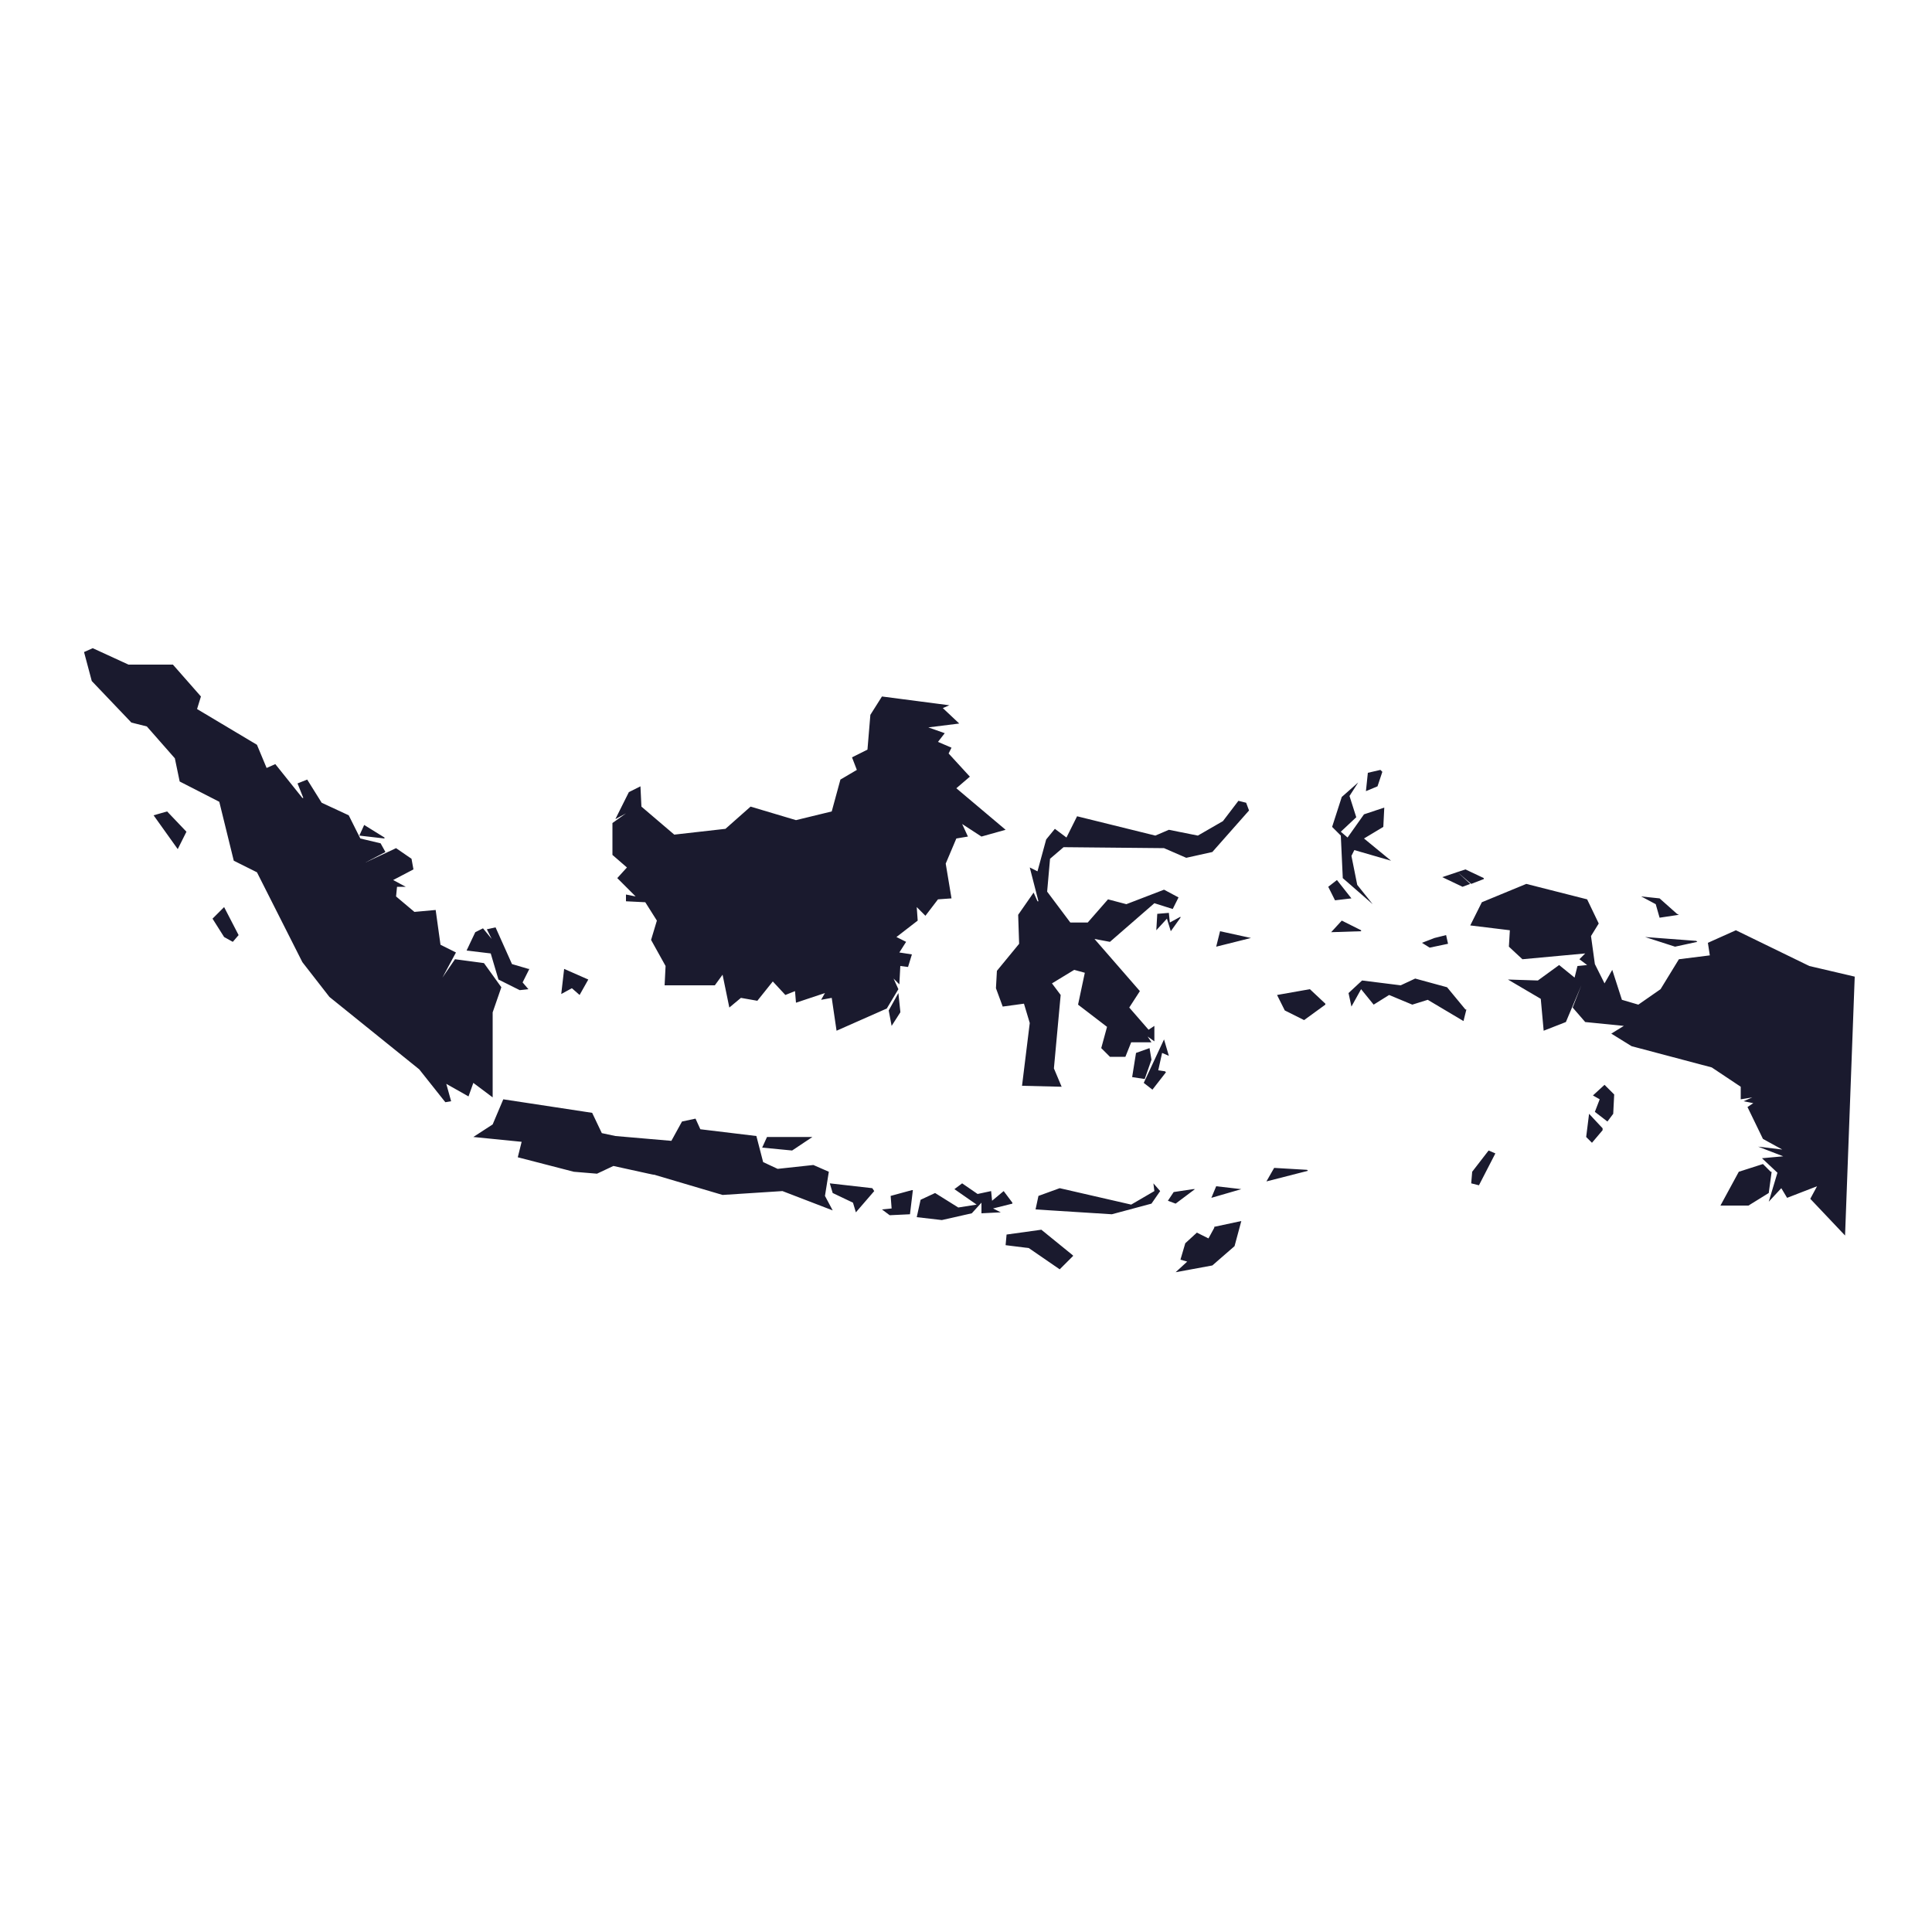
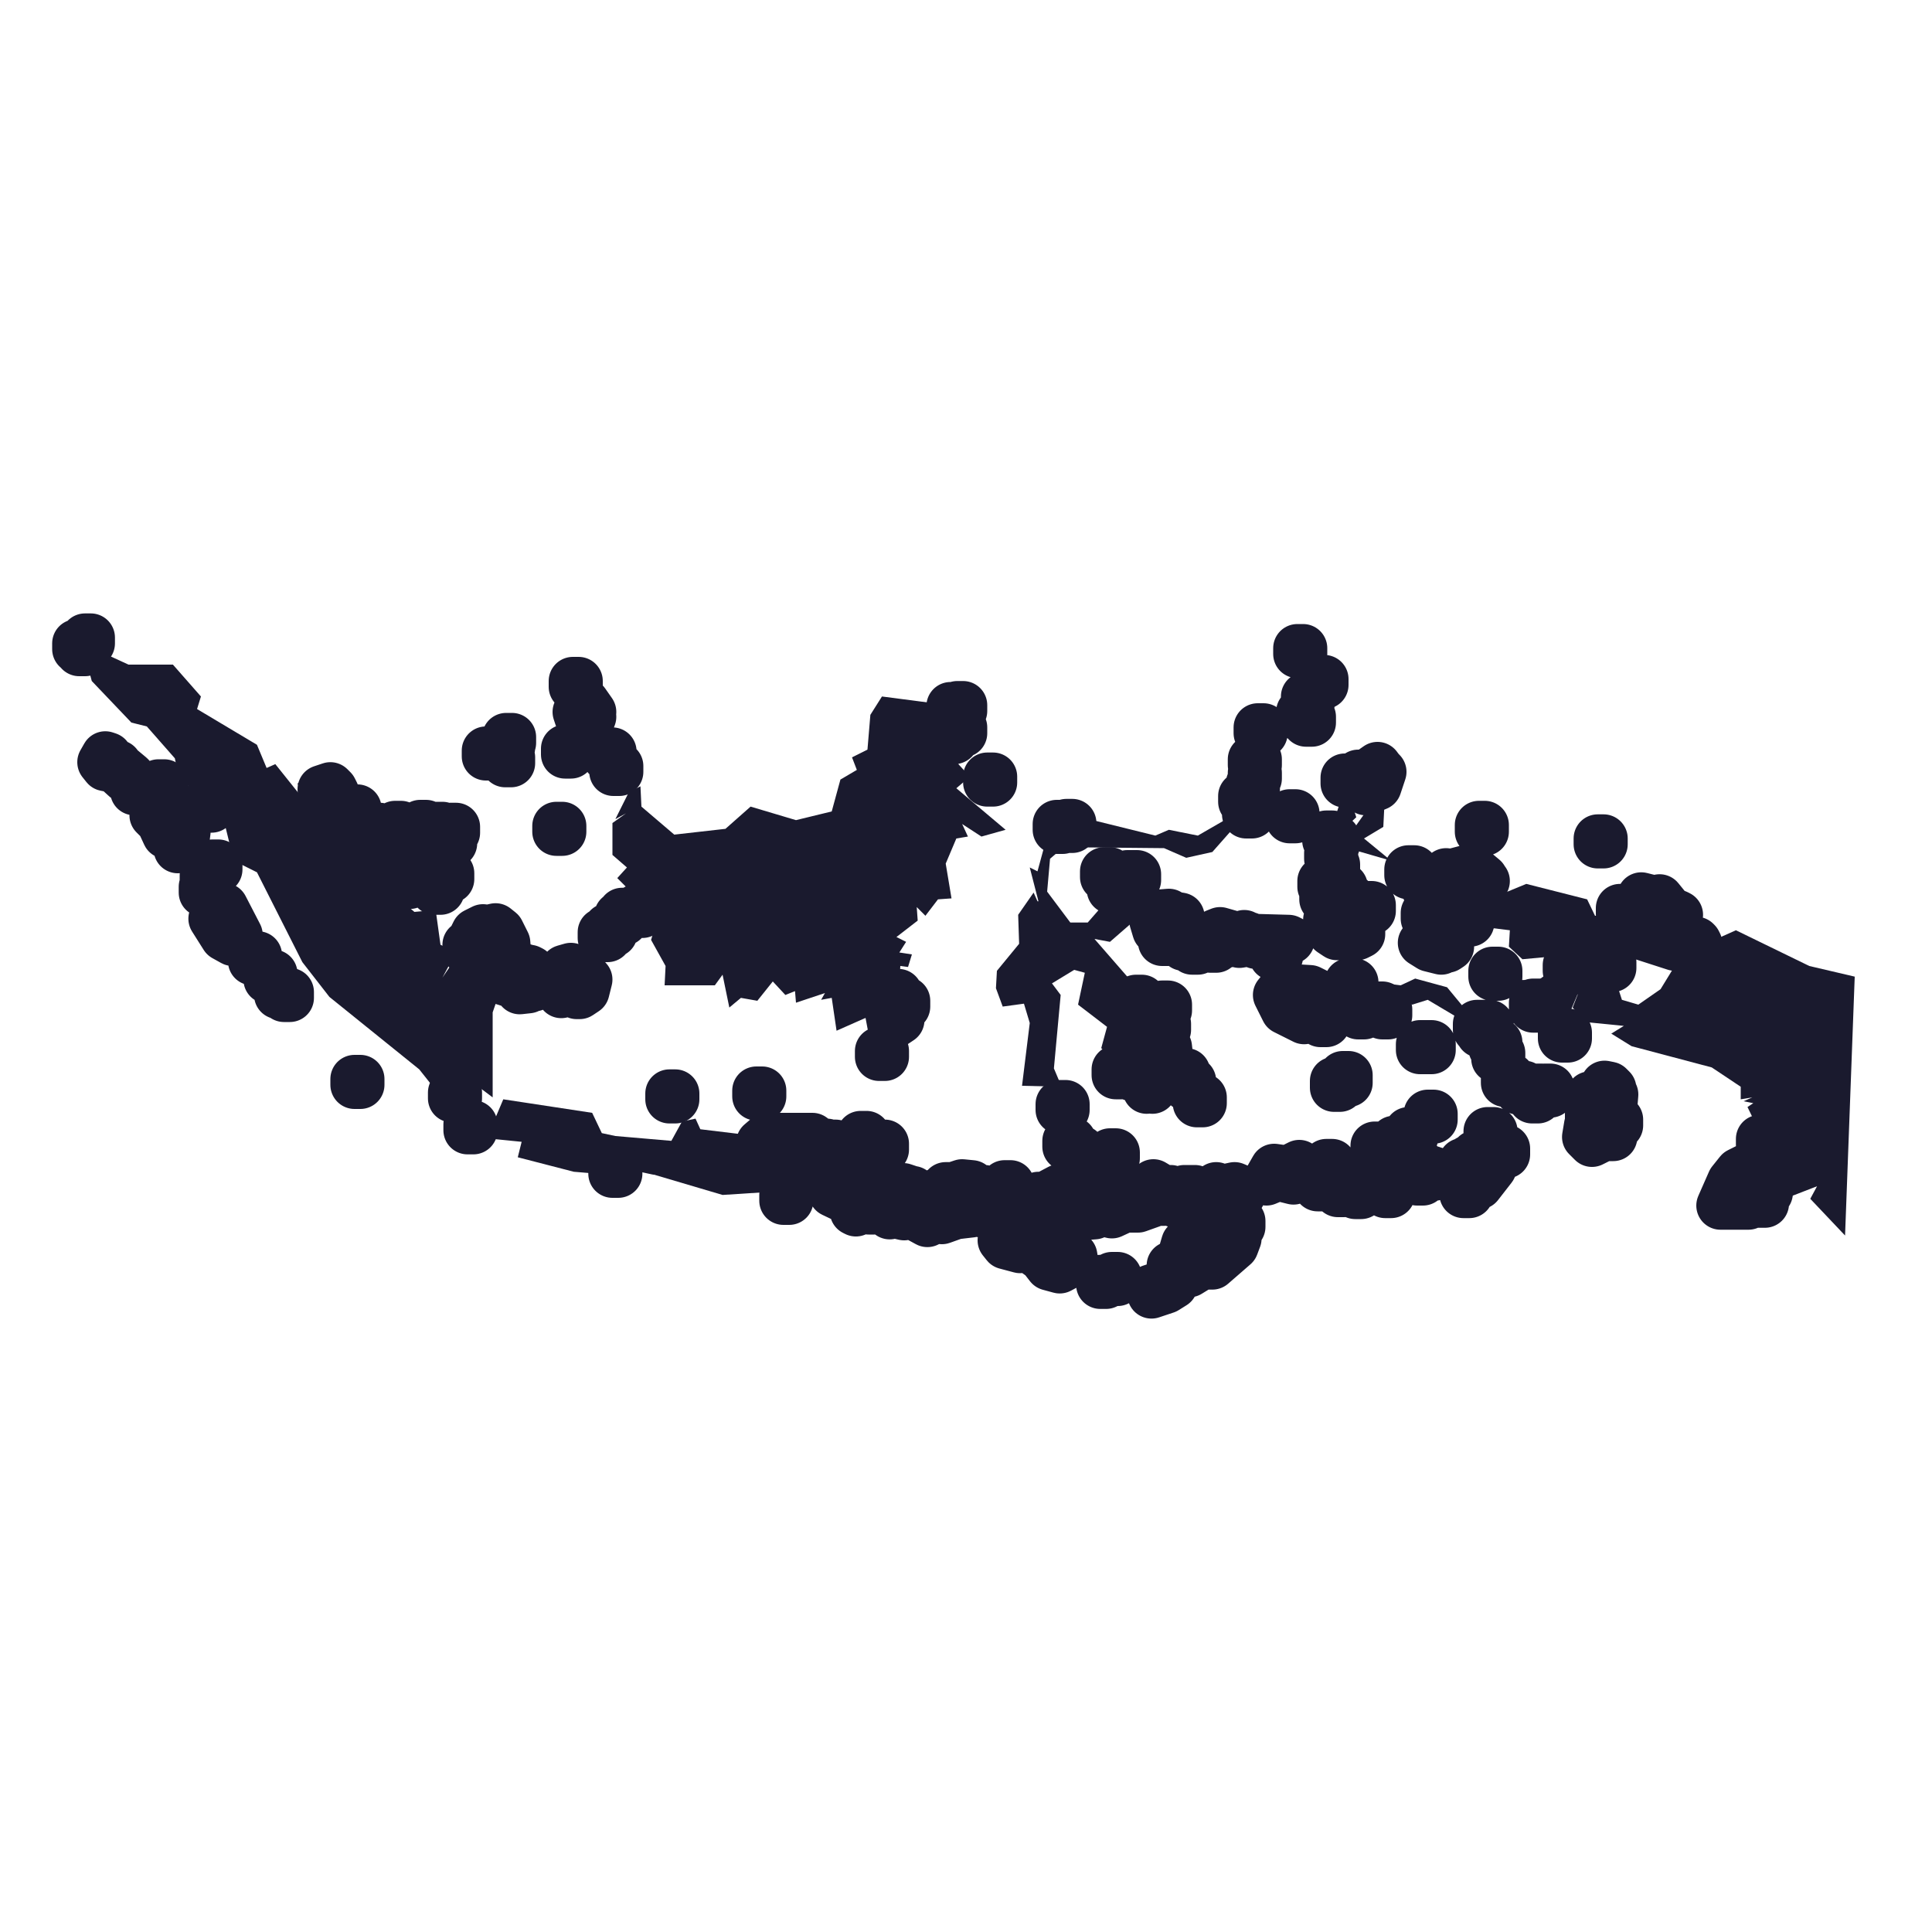
<svg xmlns="http://www.w3.org/2000/svg" viewBox="0 0 200 200">
-   <path fill="#1a1a2e" fill-rule="evenodd" d="M98.3 73L97.6 73.3L99.3 74.9L96.1 75.3L97.8 75.9L97.1 76.8L98.5 77.4L98.2 78L100.4 80.4L99 81.6L104.1 85.9L101.6 86.6L99.6 85.3L100.2 86.6L99 86.8L97.9 89.4L98.5 93L97.1 93.1L95.8 94.8L94.9 93.9L95 95.3L92.8 97L93.8 97.5L93.1 98.6L94.4 98.8L94 100.1L93.2 100L93.1 101.9L92.5 101.3L93 102.4L91.8 104.4L86.6 106.7L86.1 103.3L85 103.5L85.4 102.8L82.4 103.8L82.3 102.6L81.3 103L80 101.6L78.4 103.6L76.7 103.3L75.5 104.3L74.8 100.9L74 102L68.8 102L68.9 100L67.4 97.3L68 95.3L66.8 93.4L64.8 93.3L64.8 92.6L65.8 92.8L63.9 90.9L64.9 89.8L63.4 88.5L63.4 85.2L64.8 84.2L63.7 84.8L65.1 82L66.3 81.4L66.4 83.5L69.8 86.4L75.1 85.8L77.7 83.5L82.4 84.9L86.1 84L87 80.7L88.7 79.7L88.2 78.4L89.8 77.6L90.1 74L91.3 72.1L98.2 73ZM31.4 82.6L30.8 81.1L31.8 80.7L33.3 83.1L36.1 84.4L37.3 86.8L39.4 87.3L39.9 88.2L37.8 89.3L41 87.8L42.6 88.9L42.8 90L40.7 91.1L42 91.8L41.1 91.8L41 92.8L42.9 94.4L45.1 94.2L45.6 97.8L47.2 98.6L45.8 101.2L47.1 99.3L50.1 99.7L51.9 102.2L51 104.8L51 113.6L49 112.1L48.5 113.5L46.2 112.2L46.7 114L46.1 114.1L43.4 110.7L34.1 103.2L31.3 99.6L26.6 90.3L24.2 89.1L22.7 83L18.6 80.9L18.1 78.5L15.2 75.2L13.6 74.8L9.5 70.5L8.7 67.5L9.6 67.1L13.3 68.8L17.9 68.8L20.8 72.1L20.4 73.4L26.6 77.1L27.6 79.5L28.5 79.1L31.3 82.6ZM107.5 93.3L106.6 89.8L107.4 90.2L108.3 86.9L109.2 85.8L110.4 86.7L111.5 84.5L119.6 86.5L121 85.9L124 86.5L126.6 85L128.2 82.9L129 83.1L129.3 83.9L125.5 88.2L122.8 88.8L120.5 87.8L110.1 87.7L108.7 88.9L108.4 92.3L110.8 95.5L112.6 95.5L114.7 93.1L116.6 93.6L120.5 92.1L122 92.9L121.4 94.1L119.5 93.5L114.9 97.5L113.3 97.2L118 102.6L116.9 104.3L118.9 106.6L119.5 106.2L119.5 107.8L118.8 107.3L119.2 107.9L117.1 107.9L116.5 109.4L114.9 109.4L114 108.5L114.6 106.3L111.6 104L112.3 100.7L111.2 100.4L108.9 101.8L109.8 103L109.1 110.6L109.9 112.5L105.8 112.4L106.6 105.9L106 103.9L103.8 104.2L103.1 102.3L103.2 100.5L105.5 97.7L105.4 94.7L107 92.4L107.4 93.3ZM67.6 121.6L63.5 120.7L61.8 121.5L59.4 121.3L53.6 119.8L54 118.2L49 117.7L51 116.4L52.1 113.8L61.3 115.2L62.3 117.3L63.7 117.6L69.5 118.1L70.6 116.1L72 115.8L72.5 116.9L78.3 117.6L79 120.3L80.5 121L84.2 120.6L85.8 121.3L85.4 123.8L86.2 125.3L81 123.3L74.8 123.7L67.7 121.6ZM139 90.8L138.8 86.5L137.9 85.6L138.9 82.5L140.6 81L139.7 82.4L140.4 84.6L138.8 86.1L139.5 86.7L141.2 84.3L143.3 83.6L143.2 85.6L141.2 86.8L144 89.1L140.2 88L139.9 88.6L140.5 91.6L142.1 93.6L139 90.9ZM151.8 104.5L151.5 105.7L147.8 103.5L146.2 104L143.8 103L142.2 104L140.9 102.4L139.9 104.2L139.6 102.8L141 101.5L145 102L146.5 101.3L149.8 102.2L151.7 104.5ZM104.8 124.6L102.8 125.1L103.6 125.5L101.6 125.6L101.6 124.5L100.6 125.6L97.5 126.3L94.9 126L95.3 124.2L96.8 123.5L99.2 125L101.1 124.7L98.8 123.1L99.6 122.5L101.2 123.6L102.6 123.3L102.7 124.3L103.9 123.3L104.8 124.5ZM120.1 123.3L119.2 124.6L115.1 125.7L107.2 125.2L107.5 123.8L109.7 123L117.1 124.7L119.5 123.3L119.4 122.5L120.1 123.3ZM125.7 127L128.5 126.4L127.8 129L125.5 131L121.7 131.7L122.9 130.6L122.2 130.4L122.7 128.7L123.9 127.6L125.1 128.2L125.7 127.1ZM54.8 100.3L54.1 101.7L54.7 102.4L53.8 102.5L51.6 101.4L50.8 98.7L48.3 98.4L49.2 96.5L50 96.1L50.9 97.2L50.4 96.2L51.3 96L53 99.8L54.7 100.3ZM111.1 130L109.7 131.4L106.5 129.2L104.1 128.9L104.2 127.8L107.8 127.3L111 129.9ZM137.2 104L135 105.6L133 104.6L132.2 103L135.6 102.4L137.2 103.9ZM90.5 123.3L88.6 125.5L88.3 124.5L86.2 123.5L85.9 122.5L90.3 123ZM94.5 123.2L94.2 125.7L92.1 125.8L91.3 125.2L92.3 125.1L92.2 123.8L94.4 123.2ZM60.9 101.4L60 103L59.2 102.3L58.1 102.9L58.4 100.3L60.9 101.4ZM84.1 117.7L82 119.1L78.9 118.8L79.4 117.7L84.1 117.7ZM120.7 111L119.3 112.8L118.4 112.1L120.5 107.6L121 109.3L120.3 109L119.9 110.8L120.6 110.9ZM19.3 86.1L18.4 87.9L15.9 84.4L17.3 84L19.3 86.1ZM167 115.3L166.4 116.1L165.1 115.1L165.6 113.8L164.9 113.4L166.1 112.3L167.1 113.3L167 115.3ZM24.7 96.8L24.1 97.5L23.2 97L22 95.1L23.2 93.9L24.7 96.8ZM154.8 119.4L153.1 122.7L152.3 122.5L152.4 121.3L154.1 119.1L154.8 119.4ZM153.6 91L152.3 91.5L150.9 90.3L152.2 91.5L151.4 91.8L149.3 90.8L151.7 90L153.6 90.9ZM119.2 109.7L118.5 111.7L117.2 111.5L117.6 109L119 108.5L119.2 109.7ZM129.5 97.1L125.9 98L126.3 96.4L129.5 97.1ZM173.8 94.7L171.8 95L171.4 93.6L169.9 92.8L171.8 93L173.6 94.6ZM135.4 121.2L131.1 122.3L131.9 120.9L135.3 121.1ZM140.9 96.4L137.8 96.5L138.9 95.3L140.9 96.3ZM165.9 117L164.8 118.3L164.2 117.7L164.5 115.3L165.9 116.8ZM175.7 97.5L173.4 98L170.3 97L175.6 97.4ZM122.2 95L121.2 96.4L120.8 95.1L119.7 96.3L119.8 94.6L121 94.5L121.1 95.5L122.2 94.9ZM143.1 79.9L142.6 81.4L141.4 81.9L141.6 80L142.9 79.7ZM128.5 123.1L125.4 124L125.9 122.8L128.5 123.1ZM93.2 104.8L92.3 106.2L92 104.6L93 102.8L93.2 104.7ZM149.9 97.7L148 98.1L147.2 97.6L148.5 97.1L149.7 96.8L149.9 97.7ZM139.9 93L138.2 93.2L137.5 91.8L138.4 91.1L139.9 93ZM39.8 86.8L37.2 86.5L37.7 85.4L39.8 86.7ZM123.7 123.1L121.7 124.6L120.9 124.3L121.5 123.4L123.5 123.1ZM192 101.1L191 127.9L187.4 124.1L188.1 122.8L185 124L184.4 123L183.1 124.4L184 121.4L182.4 119.9L184.6 119.7L182 118.7L184.5 119L182.5 117.9L180.9 114.6L181.5 114.2L180.5 114L181.4 113.6L180.2 113.8L180.2 112.5L177.2 110.5L168.9 108.3L166.8 107L168.1 106.2L164.1 105.8L162.8 104.3L163.7 102L162.1 105.8L159.8 106.7L159.5 103.4L156.1 101.4L159.2 101.5L161.4 99.9L163 101.2L163.3 100L164.3 99.9L163.5 99.3L164.1 98.7L157.6 99.3L156.2 98L156.3 96.3L152.2 95.8L153.4 93.4L158 91.5L164.3 93.1L165.5 95.6L164.7 96.9L165.1 99.8L166.1 101.8L166.9 100.4L167.9 103.5L169.6 104L171.9 102.4L173.8 99.3L177 98.9L176.8 97.6L179.7 96.3L187.3 100L192 101.1ZM183.4 121.3L183.1 123.5L181 124.8L178.1 124.8L180 121.3L182.5 120.5L183.3 121.3Z" />
+   <path fill="#1a1a2e" fill-rule="evenodd" d="M98.3 73L97.6 73.3L99.3 74.9L96.1 75.3L97.8 75.9L97.1 76.8L98.5 77.4L98.2 78L100.4 80.4L99 81.6L104.1 85.9L101.6 86.6L99.6 85.3L100.2 86.6L99 86.8L97.9 89.4L98.5 93L97.1 93.1L95.8 94.8L94.9 93.9L95 95.3L92.8 97L93.8 97.5L93.1 98.6L94.4 98.8L94 100.1L93.2 100L93.1 101.9L92.5 101.3L93 102.4L91.8 104.4L86.6 106.7L86.1 103.3L85 103.5L85.4 102.8L82.4 103.8L82.3 102.6L81.3 103L80 101.6L78.4 103.6L76.7 103.3L75.5 104.3L74.8 100.9L74 102L68.8 102L68.9 100L67.4 97.3L68 95.3L66.8 93.4L64.8 93.3L64.8 92.6L65.8 92.8L63.9 90.9L64.9 89.8L63.4 88.5L63.4 85.2L64.8 84.2L63.7 84.8L65.1 82L66.3 81.4L66.4 83.5L69.8 86.4L75.1 85.8L77.7 83.5L82.4 84.9L86.1 84L87 80.7L88.7 79.7L88.2 78.4L89.8 77.6L90.1 74L91.3 72.1L98.2 73ZM31.4 82.6L30.8 81.1L31.8 80.7L33.3 83.1L36.1 84.4L37.3 86.8L39.4 87.3L39.9 88.2L37.8 89.3L41 87.8L42.6 88.9L42.8 90L40.7 91.1L42 91.8L41.1 91.8L41 92.8L42.9 94.4L45.1 94.2L45.6 97.8L47.2 98.6L45.8 101.2L47.1 99.3L50.1 99.7L51.9 102.2L51 104.8L51 113.6L49 112.1L48.5 113.5L46.2 112.2L46.7 114L46.1 114.1L43.4 110.7L34.1 103.2L31.3 99.6L26.6 90.3L24.2 89.1L22.7 83L18.6 80.9L18.1 78.5L15.2 75.2L13.6 74.8L9.5 70.5L8.7 67.5L9.6 67.1L13.3 68.8L17.9 68.8L20.8 72.1L20.4 73.4L26.6 77.1L27.6 79.5L28.5 79.1L31.3 82.6ZM107.5 93.3L106.6 89.8L107.4 90.2L108.3 86.9L109.2 85.8L110.4 86.7L111.5 84.5L119.6 86.5L121 85.9L124 86.5L126.6 85L128.2 82.9L129 83.1L129.3 83.9L125.5 88.2L122.8 88.8L120.5 87.8L110.1 87.7L108.7 88.9L108.4 92.3L110.8 95.5L112.6 95.5L114.7 93.1L116.6 93.6L120.5 92.1L122 92.9L121.4 94.1L119.5 93.5L114.9 97.5L113.3 97.2L118 102.6L116.9 104.3L118.9 106.6L119.5 106.2L119.5 107.8L118.8 107.3L119.2 107.9L117.1 107.9L116.5 109.4L114.9 109.4L114 108.5L114.6 106.3L111.6 104L112.3 100.7L111.2 100.4L108.9 101.8L109.8 103L109.1 110.6L109.9 112.5L105.8 112.4L106.6 105.9L106 103.9L103.8 104.2L103.1 102.3L103.2 100.5L105.5 97.7L105.4 94.7L107 92.4L107.4 93.3ZM67.6 121.6L63.5 120.7L61.8 121.5L59.4 121.3L53.6 119.8L54 118.2L49 117.7L51 116.4L52.1 113.8L61.3 115.2L62.3 117.3L63.7 117.6L69.5 118.1L70.6 116.1L72 115.8L72.5 116.9L78.3 117.6L79 120.3L80.5 121L84.2 120.6L85.8 121.3L85.4 123.8L86.2 125.3L81 123.3L74.8 123.7L67.7 121.6ZM139 90.8L138.8 86.5L137.9 85.6L138.9 82.5L140.6 81L139.7 82.4L140.4 84.6L138.8 86.1L139.5 86.7L141.2 84.3L143.3 83.6L143.2 85.6L141.2 86.8L144 89.1L140.2 88L139.9 88.6L140.5 91.6L142.1 93.6L139 90.9ZM151.8 104.5L151.5 105.7L147.8 103.5L146.2 104L143.8 103L142.2 104L140.9 102.4L139.9 104.2L139.6 102.8L141 101.5L145 102L146.5 101.3L149.8 102.2L151.7 104.5ZM192 101.1L191 127.9L187.4 124.1L188.1 122.8L185 124L184.4 123L183.1 124.4L184 121.4L182.4 119.9L184.6 119.7L182 118.7L184.5 119L182.5 117.9L180.9 114.6L181.5 114.2L180.5 114L181.4 113.6L180.2 113.8L180.2 112.5L177.2 110.5L168.9 108.3L166.8 107L168.1 106.2L164.1 105.8L162.8 104.3L163.7 102L162.1 105.8L159.8 106.7L159.5 103.4L156.1 101.4L159.2 101.5L161.4 99.9L163 101.2L163.3 100L164.3 99.9L163.5 99.3L164.1 98.7L157.6 99.3L156.2 98L156.3 96.3L152.2 95.8L153.4 93.4L158 91.5L164.3 93.1L165.5 95.6L164.7 96.9L165.1 99.8L166.1 101.8L166.9 100.4L167.9 103.5L169.6 104L171.9 102.4L173.8 99.3L177 98.9L176.8 97.6L179.7 96.3L187.3 100L192 101.1Z" />
+   <path fill="#1a1a2e" stroke="#1a1a2e" stroke-width="5" stroke-linejoin="round" d="M104.8 124.6L104.6 125.1L103.6 124.9L102.8 125.1L103.7 125.3L103.6 125.5L102.8 125.3L101.6 125.6L101.6 124.5L100.6 125.6L98.9 125.8L97.5 126.3L96.8 126.2L96 126.6L94.9 126L95.3 125.3L95 124.8L95.3 124.2L96.8 123.5L97.7 124L97.8 123.8L98.2 123.7L98.4 124.2L98.4 123.8L99.2 125L99.9 125.1L100.3 124.7L101.1 124.7L98.8 123.1L99 122.7L99.6 122.5L100.6 122.6L101.2 123.6L101.9 123.1L102.6 123.3L102.7 124.3L103 123.4L103.9 123.3L104.2 124.7L104.8 124.5ZM120.1 123.3L119.6 123.6L119.6 124L119.2 123.9L119.2 124.6L117.8 125.1L116.4 125.1L115.1 125.7L113.6 125.3L113.3 125.8L112 125.9L111.3 125.4L111 125.6L110.3 125.3L109.1 125.5L108.6 125.2L107.6 125.6L107.2 125.2L107.5 123.8L108 123.9L109.7 123L111.9 123.5L114 124.6L114.5 124L115.5 124.1L116.1 123.9L116.1 124.2L117.1 124.7L117.9 124.6L118 124.1L119.5 123.3L119.7 123L119 123.1L119.4 122.5L119.9 122.8L120.1 123.3ZM125.7 127L127.6 126.1L127.7 126.6L128.3 126.2L128.5 126.4L128.5 127L127.7 127.1L128.1 128.2L127.8 129L125.5 131L124.4 131L123.1 131.8L121.7 131.7L121.9 131.1L122.9 130.6L122.2 130.4L122.7 128.7L123.9 127.6L124.4 128L124.7 127.8L125.1 128.2L125.7 127.1ZM54.8 100.3L55 100.4L54.6 100.6L54.1 101.7L54.7 102.4L53.8 102.5L53.5 102L51.6 101.4L51.3 100.6L51.5 100.1L51 99.7L50.8 98.7L49.9 98.3L48.9 98.6L48.3 98.4L48.3 97.8L49.3 97.2L49 96.9L49.2 96.5L50 96.1L50.5 96.7L50.3 97L50.9 97.2L50.4 96.2L51.3 96L51.8 96.4L52.4 97.6L52.5 98.8L53 99.8L54.7 100.3ZM111.1 130L111.2 130.6L109.7 131.4L108.6 131.1L107.9 130.2L106.5 129.2L105.6 129.3L104.1 128.9L103.7 128.4L104.2 127.8L106.5 127.5L107.2 127.7L107.8 127.3L108.3 128L108.9 128.1L109 128.7L109.9 128.7L111 129.9ZM137.2 104L137.1 104.7L135 105.6L133 104.6L132.2 103L132.6 102.5L133 102.8L133.9 102.3L135.6 102.4L136.6 102.9L136.5 103.4L137.3 103.6L137.2 103.9ZM90.5 123.3L90.8 123.8L89.3 124.6L88.6 125.5L88.4 125.4L88.7 125L88.3 124.5L86.2 123.5L85.9 122.5L87.4 122.9L88.8 122.3L90.3 123ZM94.5 123.2L95 123.7L94 125.3L94.2 125.7L93.8 125.8L93.8 125.5L93.6 125.9L92.3 125.6L92.1 125.8L91.3 125.2L92.3 125.1L92.2 123.8L93.5 122.9L94.4 123.2ZM60.9 101.4L60.6 102.6L60 103L59.7 103L59.2 102.3L59 102.7L58.1 102.9L58.2 101.7L57.9 101.7L58.4 100.3L59.1 100.1L59.9 100.6L60 100.4L60.9 101.4ZM84.1 117.7L84.5 118L83.6 118.3L83.5 118.6L82.4 118.6L82 119.1L80.6 119L80.4 118.7L80.5 119L78.9 118.8L78.7 118.3L79.4 117.7L84.1 117.7ZM120.7 111L120.9 111.3L119.6 111.9L119.8 112.2L119.3 112.8L119 112.6L118.7 112.8L118.4 112.1L119.4 110.9L119.1 110.9L119.3 110.2L119.1 110.2L119.5 109.8L119.7 108L120.5 107.6L120.9 108.4L121 109.3L120.7 108.9L120.3 109L119.9 110.8L120.3 110.6L120.6 110.9ZM19.3 86.1L19.1 87.7L18.4 87.9L18.1 86.8L17.2 86.4L16.6 85.1L15.9 84.4L16.7 84.4L17 83.9L17.3 84L19.3 86.1ZM167 115.3L166.4 116.1L165.1 115.1L165.5 114.7L165.2 114.3L165.6 113.8L164.9 113.4L165.5 113.5L166.1 112.8L166.1 112.3L166.6 112.4L166.9 112.7L166.6 113L167.1 113.3L167 114.5L166.4 114.4L167.1 115L167 115.3ZM24.7 96.8L24.7 97.3L24.4 96.8L24.7 97.4L24.1 97.5L23.2 97L22 95.1L22.3 94.1L23.2 93.9L24.7 96.8ZM154.8 119.4L154.5 119.5L154.8 120.2L154.5 120.9L153.1 122.7L153 122.3L152.3 122.5L152.4 121.3L152.9 121.4L152.7 121.1L152.9 120.5L153.8 119.9L154.1 119.1L154.8 119.1L154.8 119.4ZM153.6 91L153.8 91.2L153.4 91.6L152.3 91.5L150.9 90.3L151.4 91.2L152.2 91.5L151.4 91.8L151.1 91.2L150.6 91.8L150.5 91L149.3 90.8L150.1 90.8L150 90.5L149.6 90.7L149.7 90.3L149.8 90.5L151.7 90L153 90.4L153.6 90.9ZM119.2 109.7L118.5 110.7L118.7 111.2L118.5 111.7L118.3 111.8L118.1 111.2L118 111.6L117.7 111.5L117.9 111.3L117.2 111.5L117.7 110.3L117.4 109.4L117.6 109L119 108.5L119.2 109.7ZM129.5 97.1L129.5 97.5L128.3 97.7L127.6 97.5L125.9 98L125.6 97.3L125.8 96.6L126.3 96.4L128.4 97L128.8 96.7L129 97.1L129.3 96.9L129.5 97.1ZM173.8 94.7L172.9 95.2L171.8 95L171.4 93.6L170.9 93.8L169.9 92.8L171.5 93.2L171.8 93L173.1 94.6L173.6 94.6ZM135.4 121.2L134.3 121.5L133.9 122.2L132.3 121.8L131.1 122.3L131.9 120.9L133.3 121.1L134.5 120.5L135.3 121.1ZM140.9 96.4L140.9 96.7L140.5 96.9L138.4 96.9L137.8 96.5L138 95.7L138.3 95.8L138.9 95.3L140.9 96.3ZM165.9 117L165.4 118L164.8 118.3L164.2 117.7L164.4 116.5L164.8 116.7L164.5 116.3L164.5 115.3L165.9 116.8ZM175.7 97.5L175.8 97.7L174.9 97.9L173.4 98L170.3 97L170 96.7L170.3 96.7L175.6 97.4ZM122.2 95L122.3 95.6L121.8 96L121.4 95.6L121.2 96.4L120.6 96.2L120.9 95.9L120.8 95.1L119.7 96.3L119.4 95.3L119.8 94.6L121 94.5L121.1 95.5L121.6 94.8L122.2 94.9ZM143.1 79.9L142.6 81.4L141.4 81.9L141.1 80.7L141.6 80L142.6 79.3L142.9 79.7ZM128.5 123.1L128.5 123.7L125.4 124L125.6 123.5L126.2 123.2L125.6 123.3L125.9 122.8L126.4 123.1L127.8 122.8L128.5 123.1ZM93.2 104.8L93.2 105.6L92.3 106.2L92 104.6L92.4 103.2L93 102.8L93.2 104.7ZM149.9 97.7L149.7 97.8L150.1 98L149.8 98.2L149.7 97.9L149.2 98.4L148 98.1L147.2 97.6L148.5 97.1L149.7 96.8L150.1 97.5L149.9 97.7ZM139.9 93L139.4 93.5L138.8 93L138.2 93.2L138.2 92.5L137.5 91.8L137.6 91.3L138.1 91.6L138.4 91.1L139.1 91.8L138.7 92.4L138.9 92.8L139.5 92.7L139.9 93ZM13.6 80.4L13.4 80.7L13 80.6L11.9 79.6L10.9 79.4L10.5 78.9L10.9 78.2L11.2 78.3L11.2 78.6L12.2 79.1L12.1 79.4L12.3 79.3L13.5 80.3ZM61.3 74.2L61 75L60.1 74.9L60.5 74.5L60.8 74.8L60.8 74.5L59.9 74.3L59.7 73.7L60.6 72.7L61.3 73.7L61.2 74.1ZM152.6 94.1L152.2 95.5L151.4 95L151 94L151.9 93.6L152.5 93.7L152.6 94ZM39.8 86.8L39.6 87.2L39.2 86.8L37.8 86.9L37.2 86.5L37.6 86.2L37.4 85.5L37.7 85.4L38.1 86L38.6 85.9L39.8 86.7ZM34.5 81.7L34.7 82.1L34.4 82.8L34 83.1L33.4 82.9L33.3 81.7L34.2 81.4L34.4 81.6ZM123.7 123.1L122.3 124.1L122.4 124.4L122 124.3L121.7 124.6L120.9 124.3L121.9 123.6L121.5 123.4L122.3 123.2L122 123.6L122.3 123.7L122.6 123.1L123.5 123.1ZM121.4 132.6L121.5 133L120.7 133.5L119.2 134L119.1 133.4L120 133.1L121.4 132L121.4 132.6ZM133.6 97.3L132 97.7L130 97.8L129.6 97.4L129.8 97.1L133.4 97.2ZM45.2 85.5L45.8 85.5L45.8 86.1L45.2 86.1ZM36.6 85L37.2 85L37.2 85.6L36.6 85.6ZM65.9 94L66.5 94L66.5 94.6L65.9 94.6ZM36.4 83.7L37 83.7L37 84.3L36.4 84.3ZM28.8 102.4L29.4 102.4L29.4 103L28.8 103ZM46 90.4L46.6 90.4L46.6 91L46 91ZM38.7 85.6L39.3 85.6L39.3 86.2L38.7 86.2ZM135.1 72.1L135.7 72.1L135.7 72.7L135.1 72.7ZM115.5 110.7L116.1 110.7L116.1 111.3L115.5 111.3ZM45 91.6L45.6 91.6L45.6 92.2L45 92.2ZM124.2 123.4L124.8 123.4L124.8 124L124.2 124ZM140.6 104.5L141.2 104.5L141.2 105.1L140.6 105.1ZM120.2 106L120.8 106L120.8 106.6L120.2 106.6ZM182.1 124L182.7 124L182.7 124.6L182.1 124.6ZM109.7 114.3L110.3 114.3L110.3 114.9L109.7 114.9ZM146.7 121.7L147.3 121.7L147.3 122.3L146.7 122.3ZM27.7 100.8L28.3 100.8L28.3 101.4L27.7 101.4ZM159.9 112.6L160.5 112.6L160.5 113.2L159.9 113.2ZM131.8 98.4L132.4 98.4L132.4 99L131.8 99ZM26.1 98.9L26.7 98.9L26.7 99.5L26.1 99.5ZM120.6 123.1L121.2 123.1L121.2 123.7L120.6 123.7ZM21 91.8L21.6 91.8L21.6 92.4L21 92.4ZM136.8 91.2L137.4 91.2L137.4 91.8L136.8 91.8ZM150.8 93.1L151.4 93.1L151.4 93.7L150.8 93.7ZM158.6 113.2L159.2 113.2L159.2 113.8L158.6 113.8ZM130.2 75.3L130.8 75.3L130.8 75.9L130.2 75.9ZM41.8 91L42.4 91L42.4 91.6L41.8 91.6ZM89.1 117.5L89.7 117.5L89.7 118.1L89.1 118.1ZM36.7 111.7L37.3 111.7L37.3 112.3L36.7 112.3ZM115.1 132.1L115.7 132.1L115.7 132.7L115.1 132.7ZM43.5 85.3L44.1 85.3L44.1 85.9L43.5 85.9ZM164.8 115.1L165.4 115.1L165.4 115.7L164.8 115.7ZM139.3 122.7L139.9 122.7L139.9 123.3L139.3 123.3ZM165.6 115.9L166.2 115.9L166.2 116.5L165.6 116.5ZM151.5 123L152.1 123L152.1 123.6L151.5 123.6ZM97.9 122.8L98.5 122.8L98.5 123.4L97.9 123.4ZM105.6 124.2L106.2 124.2L106.2 124.8L105.6 124.8ZM21.1 90.6L21.7 90.6L21.7 91.2L21.1 91.2ZM22 89.4L22.6 89.4L22.6 90L22 90ZM167.7 94L168.3 94L168.3 94.6L167.7 94.6ZM40.2 87.3L40.8 87.3L40.8 87.9L40.2 87.9ZM41 86.5L41.6 86.5L41.6 87.1L41 87.1ZM122 96.1L122.6 96.1L122.6 96.7L122 96.7ZM115 91.5L115.6 91.5L115.6 92.1L115 92.1ZM97.1 75.3L97.7 75.3L97.7 75.9L97.1 75.9ZM98.2 76L98.8 76L98.8 76.6L98.2 76.6ZM137 92.5L137.6 92.5L137.6 93.1L137 93.1ZM119.9 123.8L120.5 123.8L120.5 124.4L119.9 124.4ZM99.1 73L99.7 73L99.7 73.6L99.1 73.6ZM98.4 73.1L99 73.1L99 73.7L98.4 73.7ZM155.3 118.9L155.9 118.9L155.9 119.5L155.3 119.5ZM16.4 81.1L17 81.1L17 81.7L16.4 81.7ZM54.7 101.6L55.3 101.6L55.3 102.2L54.7 102.2ZM121.2 131L121.8 131L121.8 131.6L121.2 131.6ZM93.2 103.6L93.8 103.6L93.8 104.2L93.2 104.2ZM110.4 118.1L111 118.1L111 118.7L110.4 118.7ZM50.3 77.7L50.9 77.7L50.9 78.3L50.3 78.3ZM106.4 124.6L107 124.6L107 125.2L106.4 125.2ZM142.3 118.6L142.9 118.6L142.9 119.2L142.3 119.2ZM150.3 91.6L150.9 91.6L150.9 92.2L150.3 92.2ZM115.7 91L116.3 91L116.3 91.6L115.7 91.6ZM62.9 96L63.5 96L63.5 96.6L62.9 96.6ZM78.3 112.9L78.9 112.9L78.9 113.5L78.3 113.5ZM141.8 104.1L142.4 104.1L142.4 104.7L141.8 104.7ZM145.8 90L146.4 90L146.4 90.6L145.8 90.6ZM138.3 94.6L138.9 94.6L138.9 95.2L138.3 95.2ZM137.3 120.4L137.9 120.4L137.9 121L137.3 121ZM89.9 124.7L90.5 124.7L90.5 125.3L89.9 125.3ZM142.5 104.1L143.1 104.1L143.1 104.7L142.5 104.7ZM182.2 117.9L182.8 117.9L182.8 118.5L182.2 118.5ZM143.4 123L144 123L144 123.6L143.4 123.6ZM44 86.1L44.6 86.1L44.6 86.7L44 86.7ZM8.8 66L9.4 66L9.4 66.6L8.8 66.6ZM104 122.6L104.6 122.6L104.6 123.2L104 123.2ZM166.4 117.1L167 117.1L167 117.7L166.4 117.7ZM152 120L152.6 120L152.6 120.6L152 120.6ZM161.7 106.9L162.3 106.9L162.3 107.5L161.7 107.5ZM122.2 111L122.8 111L122.8 111.6L122.2 111.6ZM48.4 116.4L49 116.4L49 117L48.4 117ZM147.5 94.5L148.1 94.5L148.1 95.1L147.5 95.1ZM138.9 102.6L139.5 102.6L139.5 103.2L138.9 103.2ZM57.1 101.3L57.7 101.3L57.7 101.9L57.1 101.9ZM40.9 85.4L41.5 85.4L41.5 86L40.9 86ZM85 118.3L85.6 118.3L85.6 118.9L85 118.9ZM45.6 89L46.2 89L46.2 89.6L45.6 89.6ZM140.3 123.1L140.9 123.1L140.9 123.7L140.3 123.7ZM167 115.9L167.6 115.9L167.6 116.5L167 116.5ZM136.7 105.3L137.3 105.3L137.3 105.9L136.7 105.9ZM111.3 119L111.9 119L111.9 119.6L111.3 119.6ZM62.8 77.8L63.4 77.8L63.4 78.4L62.8 78.4ZM138.2 103L138.8 103L138.8 103.6L138.2 103.6ZM139.6 101.7L140.2 101.7L140.2 102.3L139.6 102.3ZM129.6 78.6L130.2 78.6L130.2 79.2L129.6 79.2ZM138.5 122.9L139.1 122.9L139.1 123.5L138.5 123.5ZM63.4 120.9L64 120.9L64 121.5L63.4 121.5ZM165.5 98.2L166.1 98.2L166.1 98.8L165.5 98.8ZM168.9 96L169.5 96L169.5 96.6L168.9 96.6ZM99.1 75.3L99.7 75.3L99.7 75.9L99.1 75.9ZM137.7 86.8L138.3 86.8L138.3 87.4L137.7 87.4ZM164.9 97.3L165.5 97.3L165.5 97.9L164.9 97.9ZM166.4 116.4L167 116.4L167 117L166.4 117ZM137.7 89.5L138.3 89.5L138.3 90.1L137.7 90.1ZM21.3 83.1L21.9 83.1L21.9 83.7L21.3 83.7ZM120.3 96.9L120.9 96.9L120.9 97.5L120.3 97.5ZM134.6 73.7L135.2 73.7L135.2 74.3L134.6 74.3ZM52.3 76.8L52.9 76.8L52.9 77.4L52.3 77.4ZM151.9 120.8L152.5 120.8L152.5 121.4L151.9 121.4ZM137.3 86.4L137.9 86.4L137.9 87L137.3 87ZM135.2 74.2L135.8 74.2L135.8 74.8L135.2 74.8ZM123.9 113.6L124.5 113.6L124.5 114.2L123.9 114.2ZM123.2 97.5L123.8 97.5L123.8 98.1L123.2 98.1ZM42.5 86.3L43.1 86.3L43.1 86.9L42.5 86.9ZM159 112.6L159.6 112.6L159.6 113.2L159 113.2ZM42.9 85.7L43.5 85.7L43.5 86.3L42.9 86.3ZM44.3 86.6L44.9 86.6L44.9 87.2L44.3 87.2ZM116.3 91L116.9 91L116.9 91.6L116.3 91.6ZM91 118.4L91.6 118.4L91.6 119L91 119ZM120.3 104L120.9 104L120.9 104.6L120.3 104.6ZM137.5 88.3L138.1 88.3L138.1 88.9L137.5 88.9ZM81.1 123.7L81.7 123.7L81.7 124.3L81.1 124.3ZM136.4 122.3L137 122.3L137 122.9L136.4 122.9ZM129 83.7L129.6 83.7L129.6 84.3L129 84.3ZM117.1 90.5L117.7 90.5L117.7 91.1L117.1 91.1ZM45.1 89.3L45.7 89.3L45.7 89.9L45.1 89.9ZM151.4 120.3L152 120.3L152 120.9L151.4 120.9ZM63.5 79.3L64.1 79.3L64.1 79.9L63.5 79.9ZM153.6 106L154.2 106L154.2 106.6L153.6 106.6ZM162.2 99.9L162.8 99.9L162.8 100.5L162.2 100.5ZM121.3 96.5L121.9 96.5L121.9 97.1L121.3 97.1ZM154 117.1L154.6 117.1L154.6 117.7L154 117.7ZM97.6 76.2L98.2 76.2L98.2 76.8L97.6 76.8ZM166.3 99.6L166.9 99.6L166.9 100.2L166.3 100.2ZM140.6 80.1L141.2 80.1L141.2 80.7L140.6 80.7ZM7.9 66.6L8.5 66.6L8.5 67.2L7.9 67.2ZM52.4 76.3L53 76.3L53 76.9L52.4 76.9ZM129.6 80L130.2 80L130.2 80.6L129.6 80.6ZM122.8 111.9L123.4 111.9L123.4 112.5L122.8 112.5ZM114.9 119.3L115.5 119.3L115.5 119.9L114.9 119.9ZM42.8 86.3L43.4 86.3L43.4 86.9L42.8 86.9ZM15.8 81.5L16.4 81.5L16.4 82.1L15.8 82.1ZM114.3 90.2L114.9 90.2L114.9 90.8L114.3 90.8ZM137.4 95.2L138 95.2L138 95.8L137.4 95.8ZM141.4 93.7L142 93.7L142 94.3L141.4 94.3ZM158.7 103.8L159.3 103.8L159.3 104.4L158.7 104.4ZM147.6 91.5L148.2 91.5L148.2 92.1L147.6 92.1ZM55.7 101.2L56.3 101.2L56.3 101.8L55.7 101.8ZM85.9 118.4L86.5 118.4L86.5 119L85.9 119ZM102.2 80.4L102.8 80.4L102.8 81L102.2 81ZM98.9 74L99.5 74L99.5 74.6L98.9 74.6ZM164.6 113.4L165.2 113.4L165.2 114L164.6 114ZM117.6 103.4L118.2 103.4L118.2 104L117.6 104ZM45.1 90.9L45.7 90.9L45.7 91.5L45.1 91.5ZM117.2 123.7L117.8 123.7L117.8 124.3L117.2 124.3ZM46.8 113.1L47.4 113.1L47.4 113.7L46.8 113.7ZM59.3 70.5L59.9 70.5L59.9 71.1L59.3 71.1ZM139.2 80.5L139.8 80.5L139.8 81.1L139.2 81.1ZM125.3 97.6L125.9 97.6L125.9 98.2L125.3 98.2ZM114.5 123.1L115.1 123.1L115.1 123.7L114.5 123.7ZM45.6 86.5L46.2 86.5L46.2 87.1L45.6 87.1ZM116.7 90.5L117.3 90.5L117.3 91.1L116.7 91.1ZM143.1 104.5L143.7 104.5L143.7 105.1L143.1 105.1ZM128.6 82.4L129.2 82.4L129.2 83L128.6 83ZM153.2 106.4L153.8 106.4L153.8 107L153.2 107ZM91 108.8L91.6 108.8L91.6 109.4L91 109.4ZM154.5 107.9L155.1 107.9L155.1 108.5L154.5 108.5ZM113.9 132.4L114.5 132.4L114.5 133L113.9 133ZM13.9 81.3L14.5 81.3L14.5 81.9L13.9 81.9ZM152.7 119.5L153.3 119.5L153.3 120.1L152.7 120.1ZM117.1 103.9L117.7 103.9L117.7 104.5L117.1 104.5ZM155.8 111.5L156.4 111.5L156.4 112.1L155.8 112.1ZM8.2 66.9L8.8 66.9L8.8 67.5L8.2 67.5ZM57.6 85.5L58.2 85.5L58.2 86.1L57.6 86.1ZM58.5 77.5L59.1 77.5L59.1 78.1L58.5 78.1ZM41.1 86.1L41.7 86.1L41.7 86.7L41.1 86.7ZM44.8 88.3L45.4 88.3L45.4 88.9L44.8 88.9ZM41.3 87L41.9 87L41.9 87.6L41.3 87.6ZM39.5 87.2L40.1 87.2L40.1 87.8L39.5 87.8ZM157.2 112.3L157.8 112.3L157.8 112.9L157.2 112.9ZM41.2 86.3L41.8 86.3L41.8 86.9L41.2 86.9ZM147.6 108.1L148.2 108.1L148.2 108.7L147.6 108.7ZM42.1 86.5L42.7 86.5L42.7 87.1L42.1 87.1ZM64 94.8L64.6 94.8L64.6 95.4L64 95.4ZM129.4 81.1L130 81.1L130 81.7L129.4 81.7ZM52.3 78.4L52.9 78.4L52.9 79L52.3 79ZM39.7 86.6L40.3 86.6L40.3 87.2L39.7 87.2ZM133.5 84.2L134.1 84.2L134.1 84.8L133.5 84.8ZM62.3 96.5L62.9 96.5L62.9 97.1L62.3 97.1ZM46.6 85.6L47.2 85.6L47.2 86.2L46.6 86.2ZM145.8 117.1L146.4 117.1L146.4 117.7L145.8 117.7ZM38.8 88.5L39.4 88.5L39.4 89.1L38.8 89.1ZM152.9 106L153.5 106L153.5 106.6L152.9 106.6ZM64.4 94.4L65 94.4L65 95L64.4 95ZM109.4 85.3L110 85.3L110 85.9L109.4 85.9ZM44.3 87L44.9 87L44.9 87.6L44.3 87.6ZM123.4 97.8L124 97.8L124 98.4L123.4 98.4ZM69.3 113.2L69.9 113.2L69.9 113.8L69.3 113.8ZM154.8 109L155.4 109L155.4 109.6L154.8 109.6ZM122.8 97.3L123.4 97.3L123.4 97.9L122.8 97.9ZM154.5 100.5L155.1 100.5L155.1 101.1L154.5 101.1ZM146.4 120.4L147 120.4L147 121L146.4 121ZM29.4 102.7L30 102.7L30 103.3L29.4 103.3ZM165.4 86.8L166 86.8L166 87.4L165.4 87.4ZM45.9 86.3L46.5 86.3L46.5 86.9L45.9 86.9ZM147.6 121.1L148.2 121.1L148.2 121.7L147.6 121.7ZM144.3 118L144.9 118L144.9 118.6L144.3 118.6ZM147.9 121.2L148.5 121.2L148.5 121.8L147.9 121.8ZM110.4 85.2L111 85.2L111 85.8L110.4 85.8ZM46.3 86.7L46.9 86.7L46.9 87.3L46.3 87.3ZM122.5 97.4L123.1 97.4L123.1 98L122.5 98ZM136.5 70.3L137.1 70.3L137.1 70.9L136.5 70.9ZM153.1 85.4L153.7 85.4L153.7 86L153.1 86ZM147.8 115.3L148.4 115.3L148.4 115.9L147.8 115.9ZM147 108.1L147.6 108.1L147.6 108.7L147 108.7ZM134.3 67.1L134.9 67.1L134.9 67.7L134.3 67.7ZM139 111.5L139.6 111.5L139.6 112.1L139 112.1ZM153.1 85.5L153.7 85.5L153.7 86.1L153.1 86.1ZM138.1 112L138.7 112L138.7 112.6L138.1 112.6ZM138.1 111.9L138.7 111.9L138.7 112.5L138.1 112.5ZM139 111.3L139.6 111.3L139.6 111.9L139 111.9ZM183.4 121.3L183.9 121.5L183.1 122.8L183.1 123.5L182.2 123.8L181 124.8L178.1 124.8L179.2 122.3L180 121.3L181.2 120.7L182.5 120.5L183.3 121.3Z" />
</svg>
